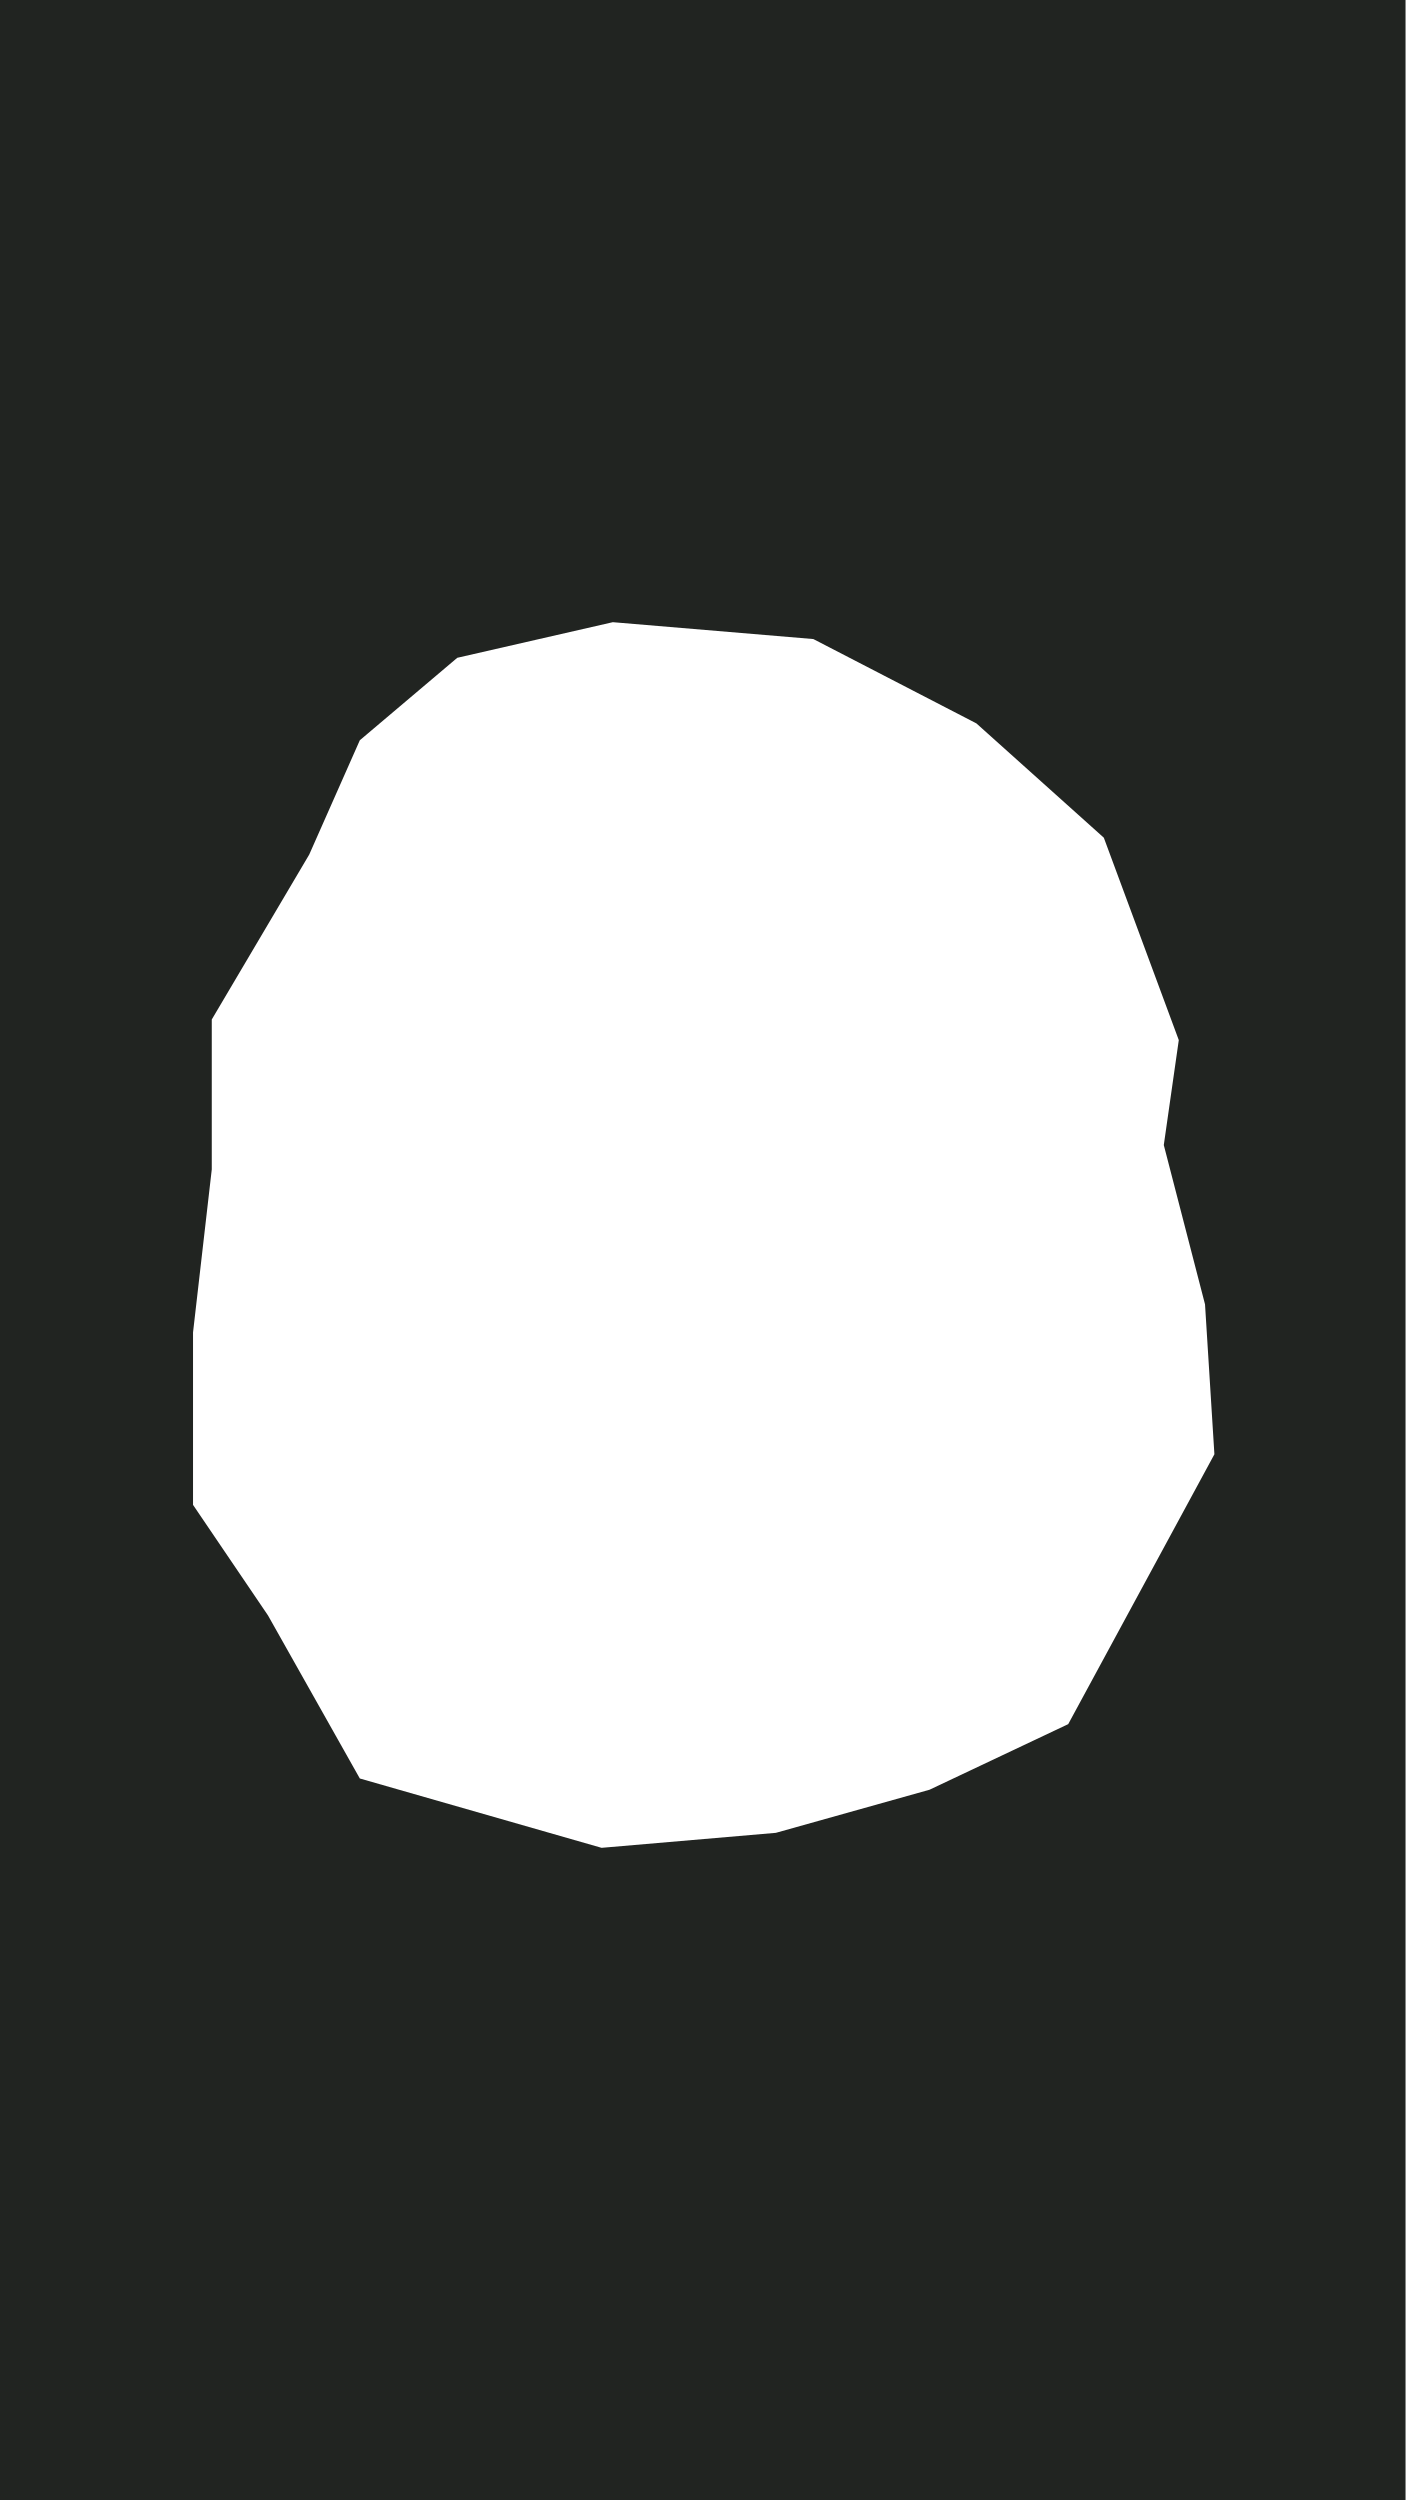
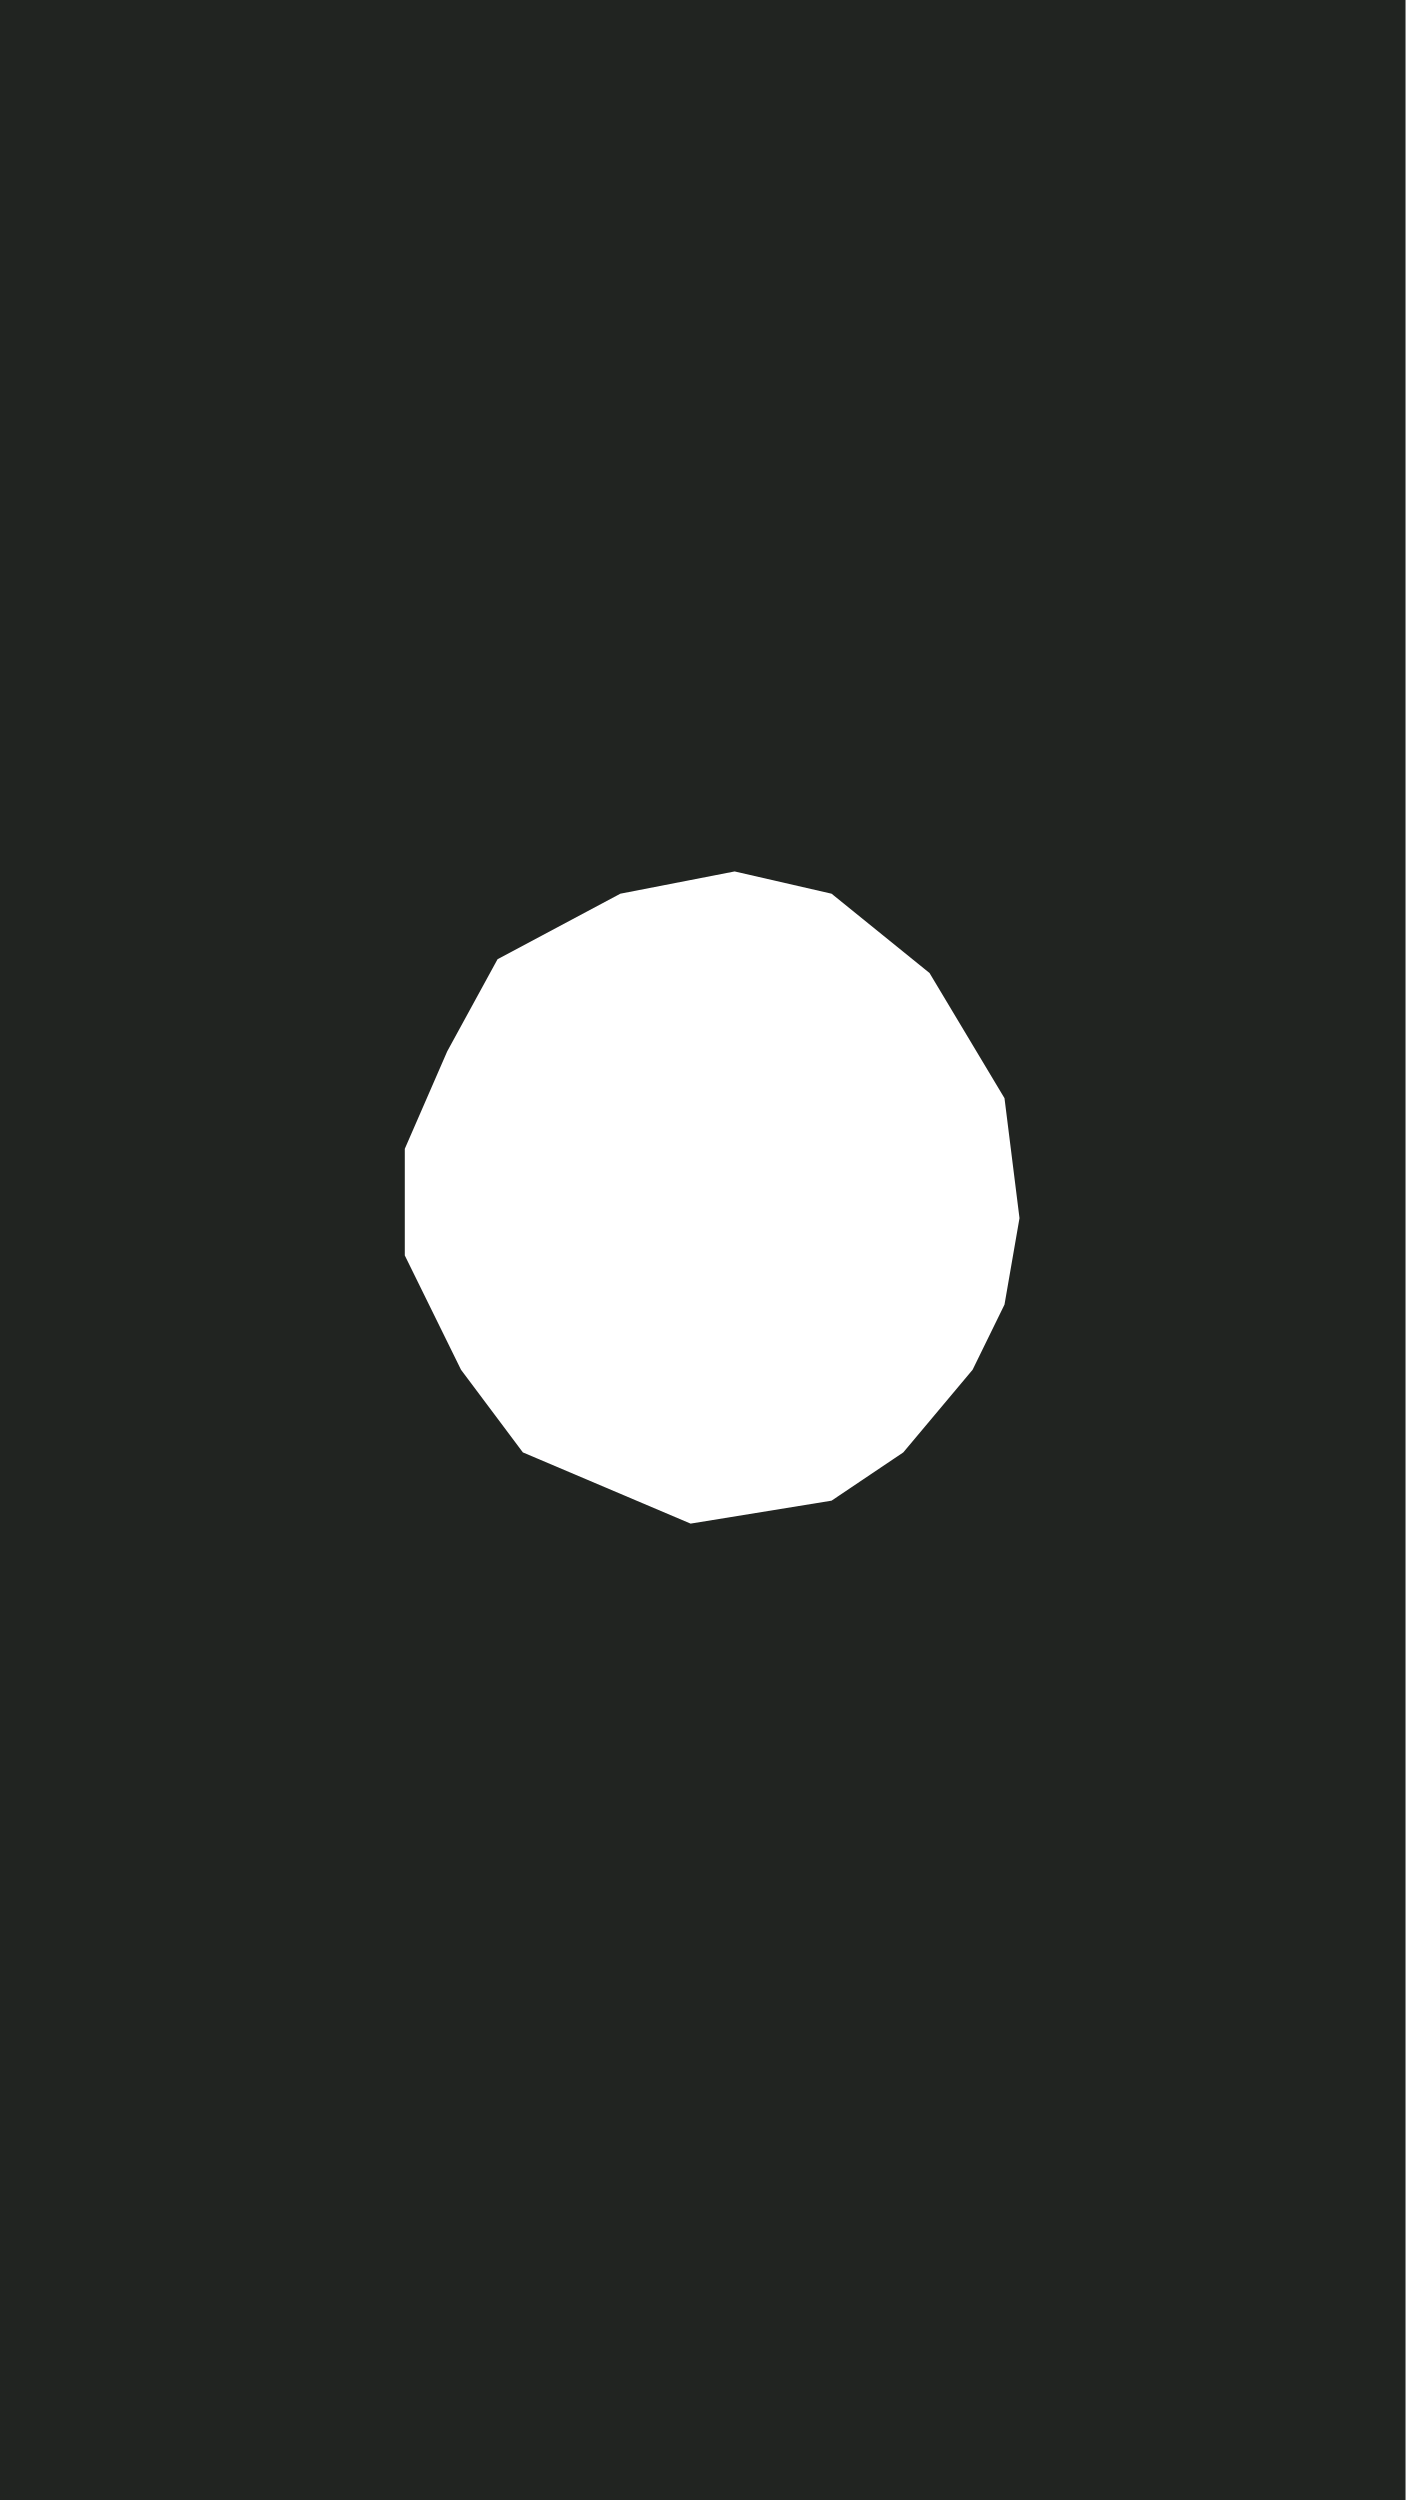
<svg xmlns="http://www.w3.org/2000/svg" width="375" height="667" viewBox="0 0 375 667" fill="none">
-   <path fill-rule="evenodd" clip-rule="evenodd" d="M375 0H0V667H375V0ZM163.5 166L122 175.5L96 197.5L82.5 228L56.5 272V312L51.5 355.5V401.5L71.5 431L96 474.5L160.5 493L207 489L248 477.5L285 460L324 388L321.5 348L310.5 305.5L314.5 277.5L294.5 223.5L260.5 193L217 170.5L163.5 166Z" fill="#212421" />
+   <path id="background-outer" fill-rule="evenodd" clip-rule="evenodd" d="M375 0H0V667H375V0ZM132.741 255.927L165.5 238.439L196 232.5L221.86 238.439L248 259.603L268 293L272 325L268 348.063L259.488 365.453L241 387.5L221.86 400.377L184.25 406.5L139.5 387.5L123 365.453L108 334.952V306.5L119.318 280.5L132.741 255.927Z" fill="#212421" />
</svg>
